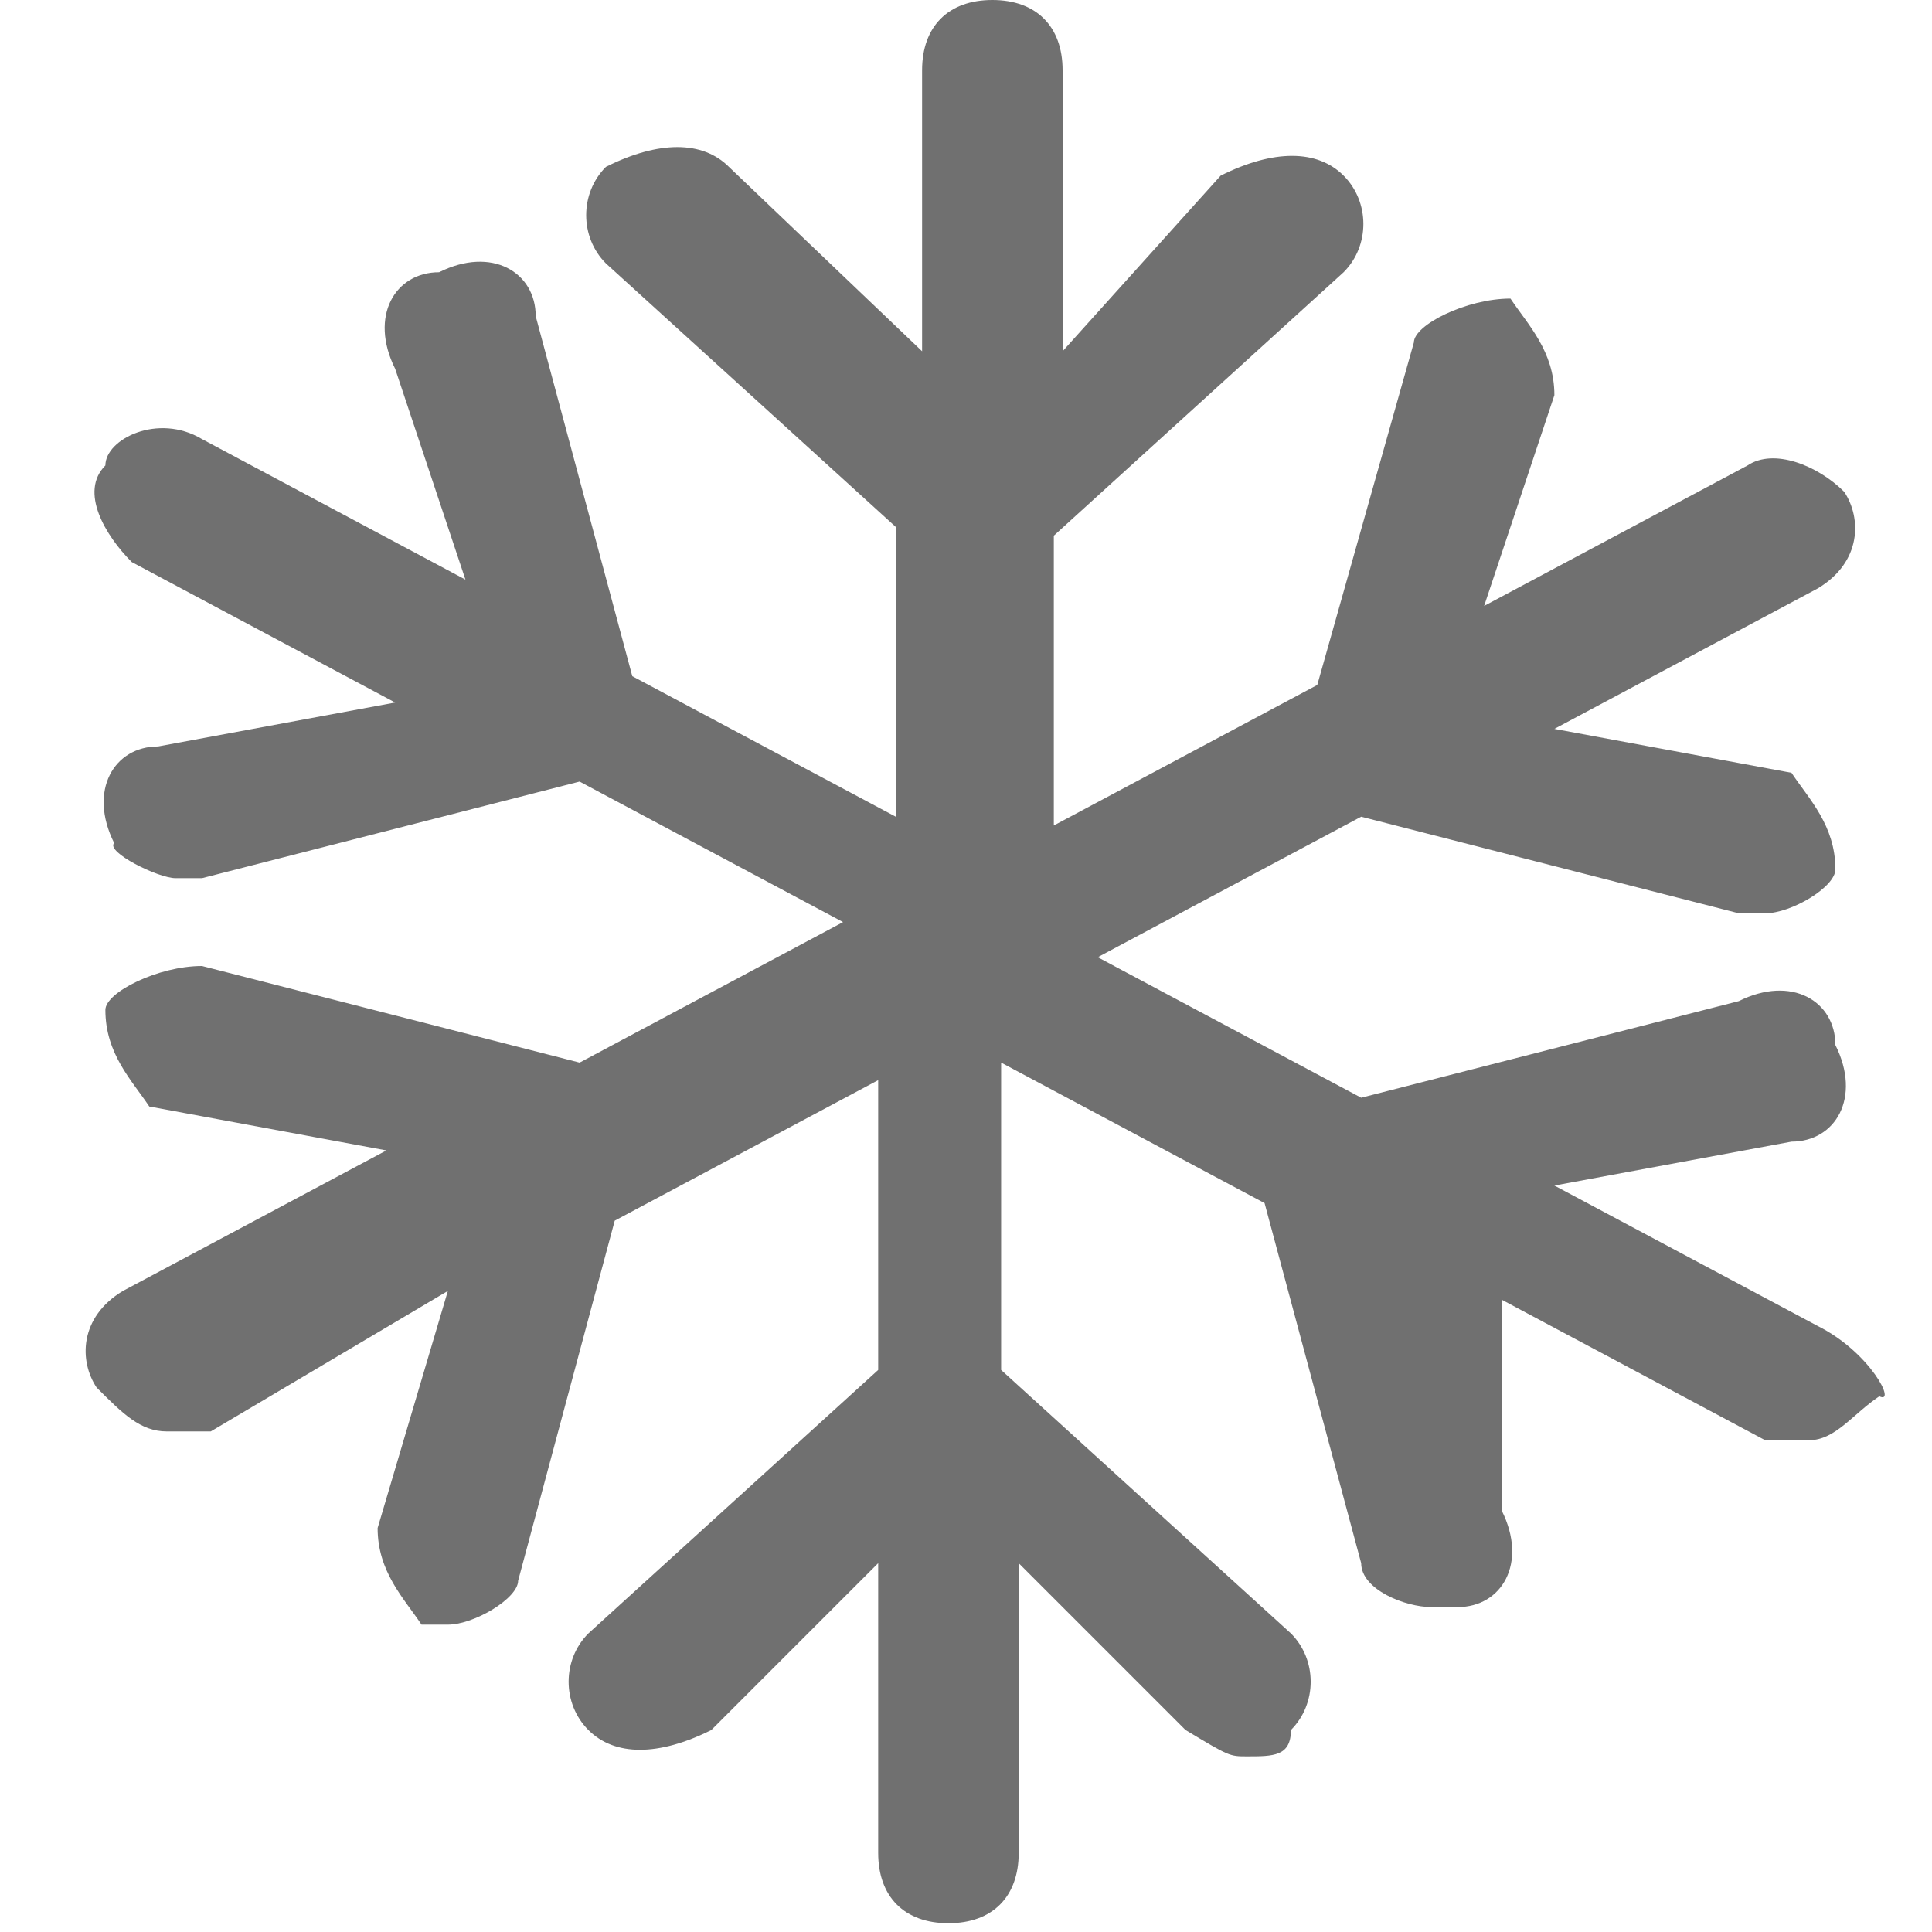
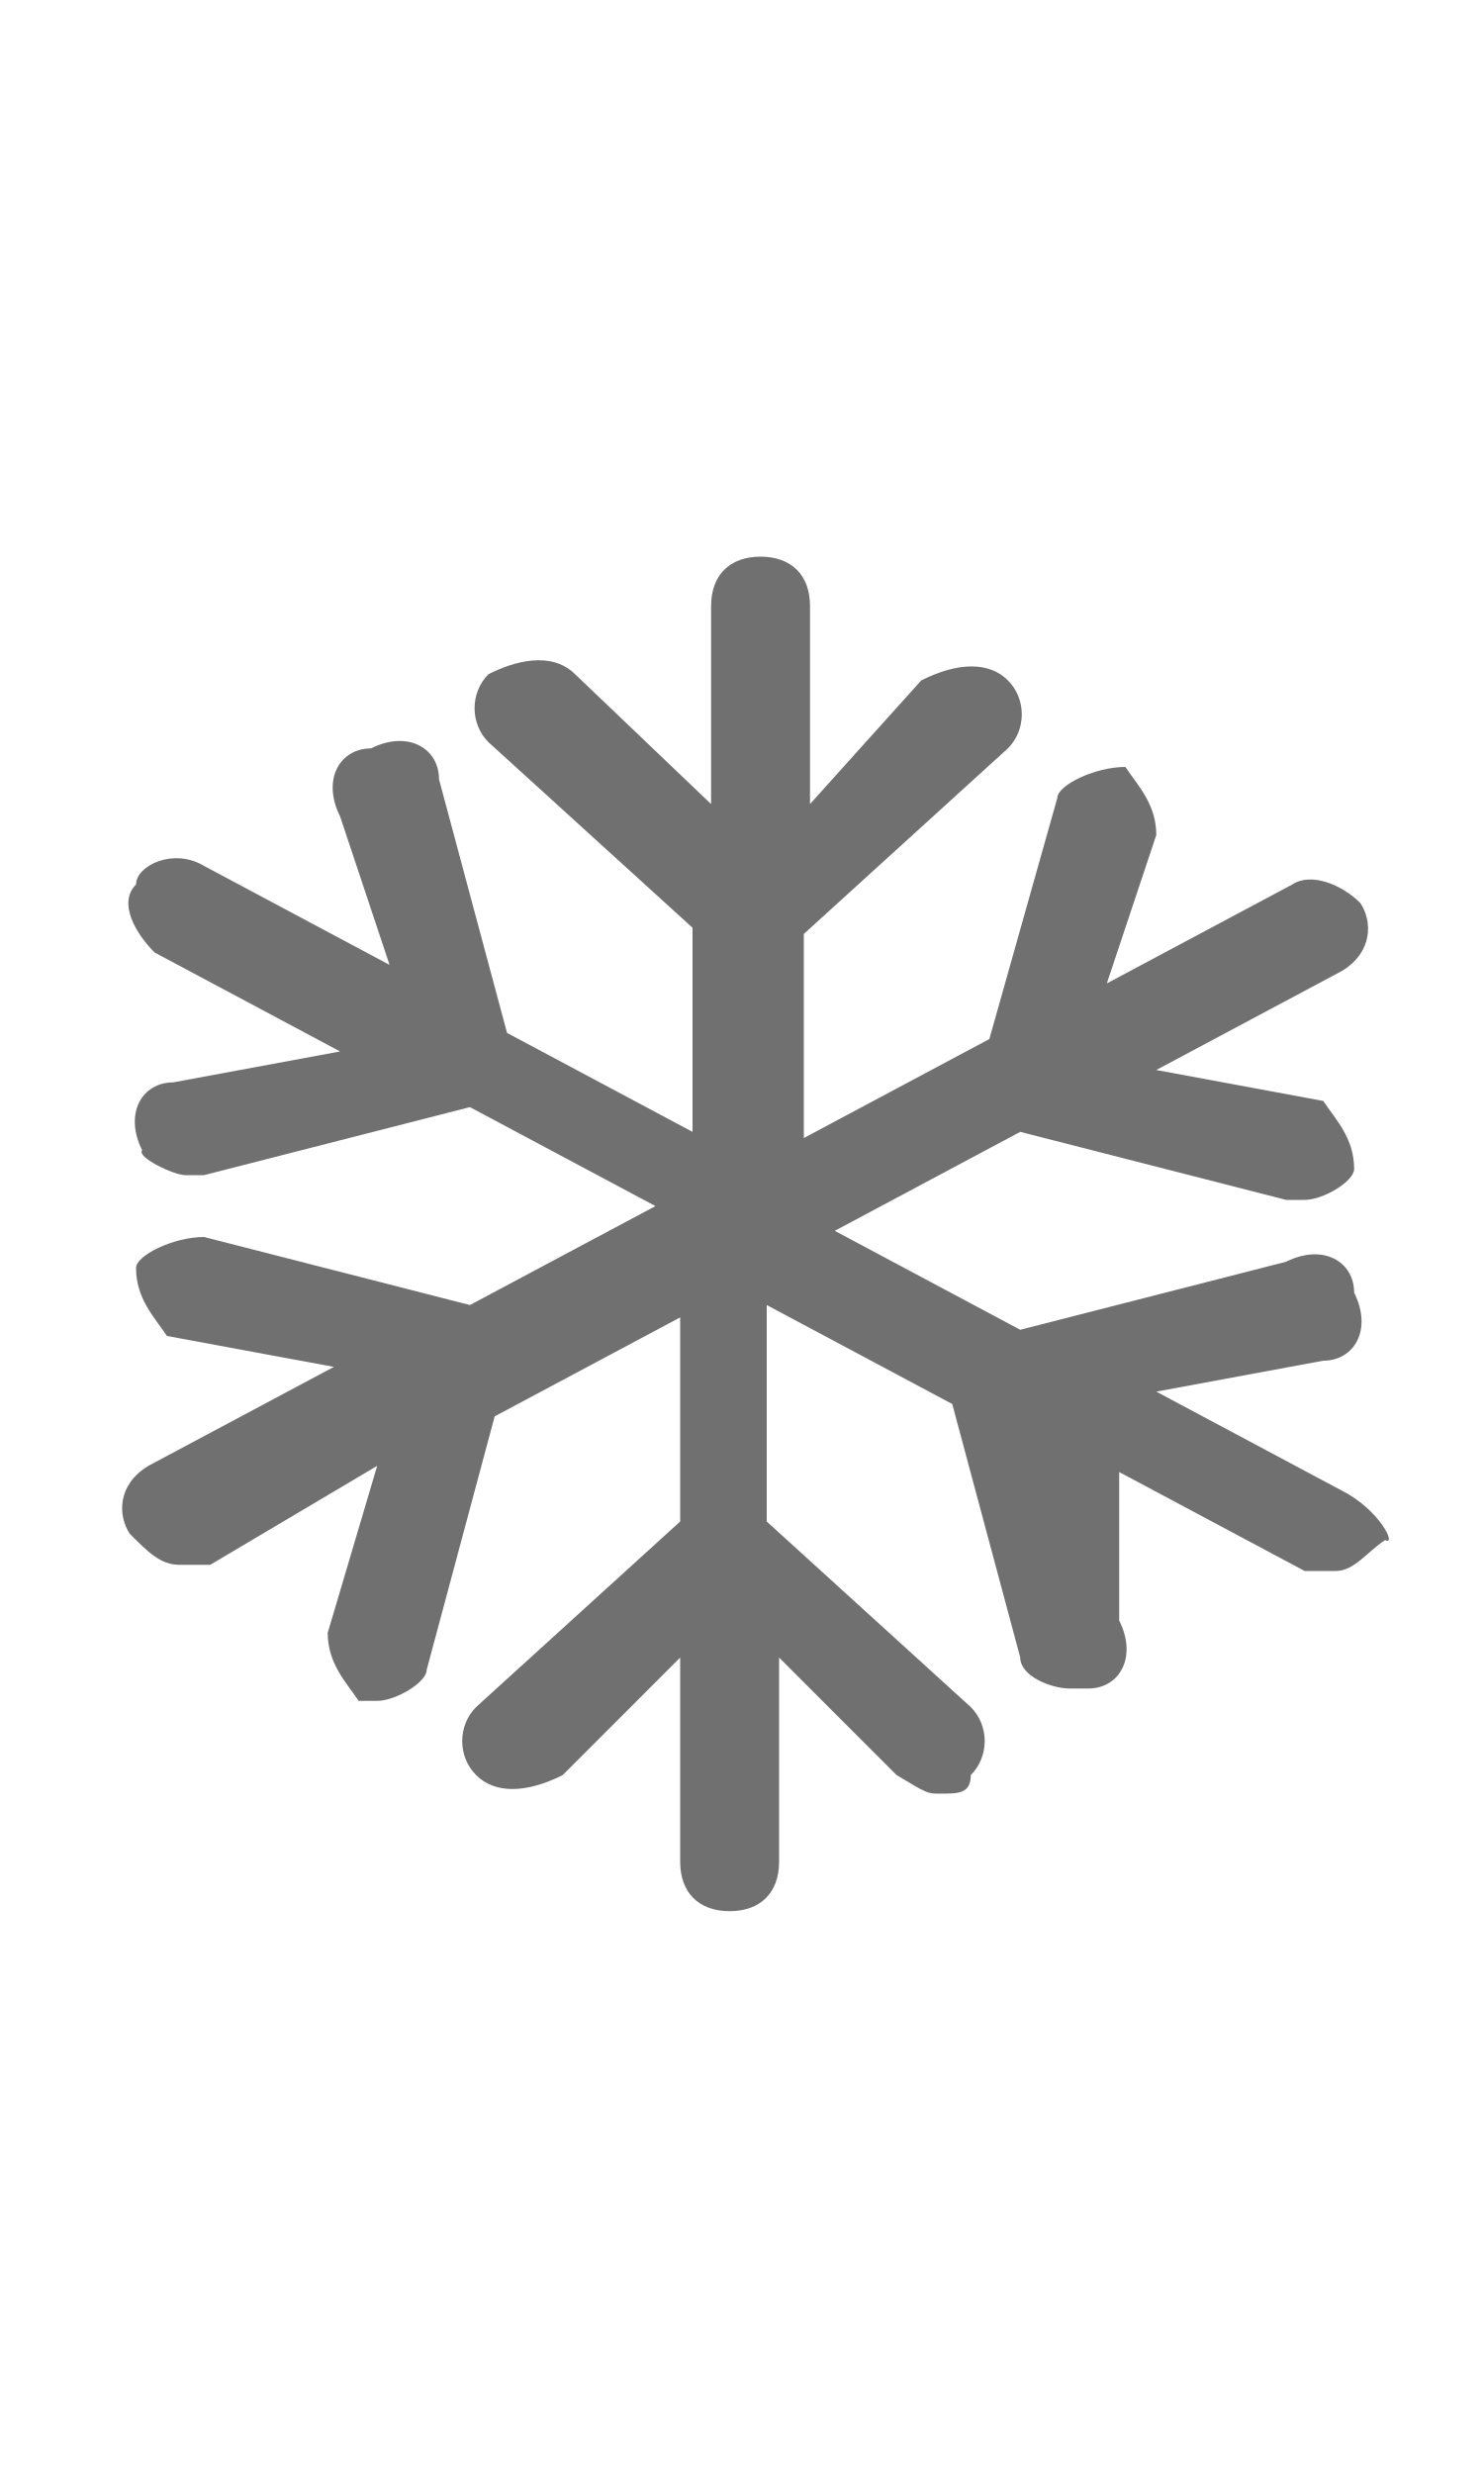
- <svg xmlns="http://www.w3.org/2000/svg" width="22px" height="22px" viewBox="0 0 22 22" version="1.1">
+ <svg xmlns="http://www.w3.org/2000/svg" width="24px" height="40px" viewBox="0 0 24 40" version="1.1">
  <g id="Page-1" stroke="none" stroke-width="1" fill="none" fill-rule="evenodd">
-     <g id="ic-nav-cold-staking" fill="#707070" fill-rule="nonzero">
-       <path d="M20.7,15.1 L17.7,13.5 L20.4,13 C20.9,13 21.2,12.5 20.9,11.9 C20.9,11.4 20.4,11.1 19.8,11.4 L15.5,12.5 L12.5,10.9 L15.5,9.3 L19.8,10.4 L20.1,10.4 C20.4,10.4 20.9,10.1 20.9,9.9 C20.9,9.4 20.6,9.1 20.4,8.8 L17.7,8.3 L20.7,6.7 C21.2,6.4 21.2,5.9 21,5.6 C20.7,5.3 20.2,5.1 19.9,5.3 L16.9,6.9 L17.7,4.5 C17.7,4 17.4,3.7 17.2,3.4 C16.7,3.4 16.1,3.7 16.1,3.9 L15,7.8 L12,9.4 L12,6.1 L15.3,3.1 C15.6,2.8 15.6,2.3 15.3,2 C15,1.7 14.5,1.7 13.9,2 L12.1,4 L12.1,0.8 C12.1,0.3 11.8,0 11.3,0 C10.8,0 10.5,0.3 10.5,0.8 L10.5,4 L8.3,1.9 C8,1.6 7.5,1.6 6.9,1.9 C6.6,2.2 6.6,2.7 6.9,3 L10.2,6 L10.2,9.3 L7.2,7.7 L6.1,3.6 C6.1,3.1 5.6,2.8 5,3.1 C4.5,3.1 4.2,3.6 4.5,4.2 L5.3,6.6 L2.3,5 C1.8,4.7 1.2,5 1.2,5.3 C0.9,5.6 1.2,6.1 1.5,6.4 L4.5,8 L1.8,8.5 C1.3,8.5 1,9 1.3,9.6 C1.2,9.7 1.8,10 2,10 L2.3,10 L6.6,8.9 L9.6,10.5 L6.6,12.1 L2.3,11 C1.8,11 1.2,11.3 1.2,11.5 C1.2,12 1.5,12.3 1.7,12.6 L4.4,13.1 L1.4,14.7 C0.9,15 0.9,15.5 1.1,15.8 C1.4,16.1 1.6,16.3 1.9,16.3 C2.2,16.3 2.2,16.3 2.4,16.3 L5.1,14.7 L4.3,17.4 C4.3,17.9 4.6,18.2 4.8,18.5 L5.1,18.5 C5.4,18.5 5.9,18.2 5.9,18 L7,13.9 L10,12.3 L10,15.6 L6.7,18.6 C6.4,18.9 6.4,19.4 6.7,19.7 C7,20 7.5,20 8.1,19.7 L10,17.8 L10,21.1 C10,21.6 10.3,21.9 10.8,21.9 C11.3,21.9 11.6,21.6 11.6,21.1 L11.6,17.8 L13.5,19.7 C14,20 14,20 14.2,20 C14.5,20 14.7,20 14.7,19.7 C15,19.4 15,18.9 14.7,18.6 L11.4,15.6 L11.4,12.1 L14.4,13.7 L15.5,17.8 C15.5,18.1 16,18.3 16.3,18.3 L16.6,18.3 C17.1,18.3 17.4,17.8 17.1,17.2 L17.1,14.8 L20.1,16.4 C20.4,16.4 20.4,16.4 20.6,16.4 C20.9,16.4 21.1,16.1 21.4,15.9 C21.6,16 21.3,15.4 20.7,15.1 Z" id="Path" />
+     <g id="ic-nav-cold-staking">
+       <rect id="Rectangle-Copy-5" x="0" y="0" width="24" height="40" />
+       <g transform="translate(1, 9)" fill="#707070" fill-rule="nonzero" id="Path">
+         <path d="M20.7,15.1 L17.7,13.5 L20.4,13 C20.9,13 21.2,12.5 20.9,11.9 C20.9,11.4 20.4,11.1 19.8,11.4 L15.5,12.5 L12.5,10.9 L15.5,9.3 L19.8,10.4 L20.1,10.4 C20.4,10.4 20.9,10.1 20.9,9.9 C20.9,9.4 20.6,9.1 20.4,8.8 L17.7,8.3 L20.7,6.7 C21.2,6.4 21.2,5.9 21,5.6 C20.7,5.3 20.2,5.1 19.9,5.3 L16.9,6.9 L17.7,4.5 C17.7,4 17.4,3.7 17.2,3.4 C16.7,3.4 16.1,3.7 16.1,3.9 L15,7.8 L12,9.4 L12,6.1 L15.3,3.1 C15.6,2.8 15.6,2.3 15.3,2 C15,1.7 14.5,1.7 13.9,2 L12.1,4 L12.1,0.8 C12.1,0.3 11.8,0 11.3,0 C10.8,0 10.5,0.3 10.5,0.8 L10.5,4 L8.3,1.9 C8,1.6 7.5,1.6 6.9,1.9 C6.6,2.2 6.6,2.7 6.9,3 L10.2,6 L10.2,9.3 L7.2,7.7 L6.1,3.6 C6.1,3.1 5.6,2.8 5,3.1 C4.5,3.1 4.2,3.6 4.5,4.2 L5.3,6.6 L2.3,5 C1.8,4.7 1.2,5 1.2,5.3 C0.9,5.6 1.2,6.1 1.5,6.4 L4.5,8 L1.8,8.5 C1.3,8.5 1,9 1.3,9.6 C1.2,9.7 1.8,10 2,10 L2.3,10 L6.6,8.9 L9.6,10.5 L6.6,12.1 L2.3,11 C1.8,11 1.2,11.3 1.2,11.5 C1.2,12 1.5,12.3 1.7,12.6 L4.4,13.1 L1.4,14.7 C0.9,15 0.9,15.5 1.1,15.8 C1.4,16.1 1.6,16.3 1.9,16.3 C2.2,16.3 2.2,16.3 2.4,16.3 L5.1,14.7 L4.3,17.4 C4.3,17.9 4.6,18.2 4.8,18.5 L5.1,18.5 C5.4,18.5 5.9,18.2 5.9,18 L7,13.9 L10,12.3 L10,15.6 L6.7,18.6 C6.4,18.9 6.4,19.4 6.7,19.7 C7,20 7.5,20 8.1,19.7 L10,17.8 L10,21.1 C10,21.6 10.3,21.9 10.8,21.9 C11.3,21.9 11.6,21.6 11.6,21.1 L11.6,17.8 L13.5,19.7 C14,20 14,20 14.2,20 C14.5,20 14.7,20 14.7,19.7 C15,19.4 15,18.9 14.7,18.6 L11.4,15.6 L11.4,12.1 L14.4,13.7 L15.5,17.8 C15.5,18.1 16,18.3 16.3,18.3 L16.6,18.3 C17.1,18.3 17.4,17.8 17.1,17.2 L17.1,14.8 L20.1,16.4 C20.4,16.4 20.4,16.4 20.6,16.4 C20.9,16.4 21.1,16.1 21.4,15.9 C21.6,16 21.3,15.4 20.7,15.1 Z" />
+       </g>
    </g>
  </g>
</svg>
